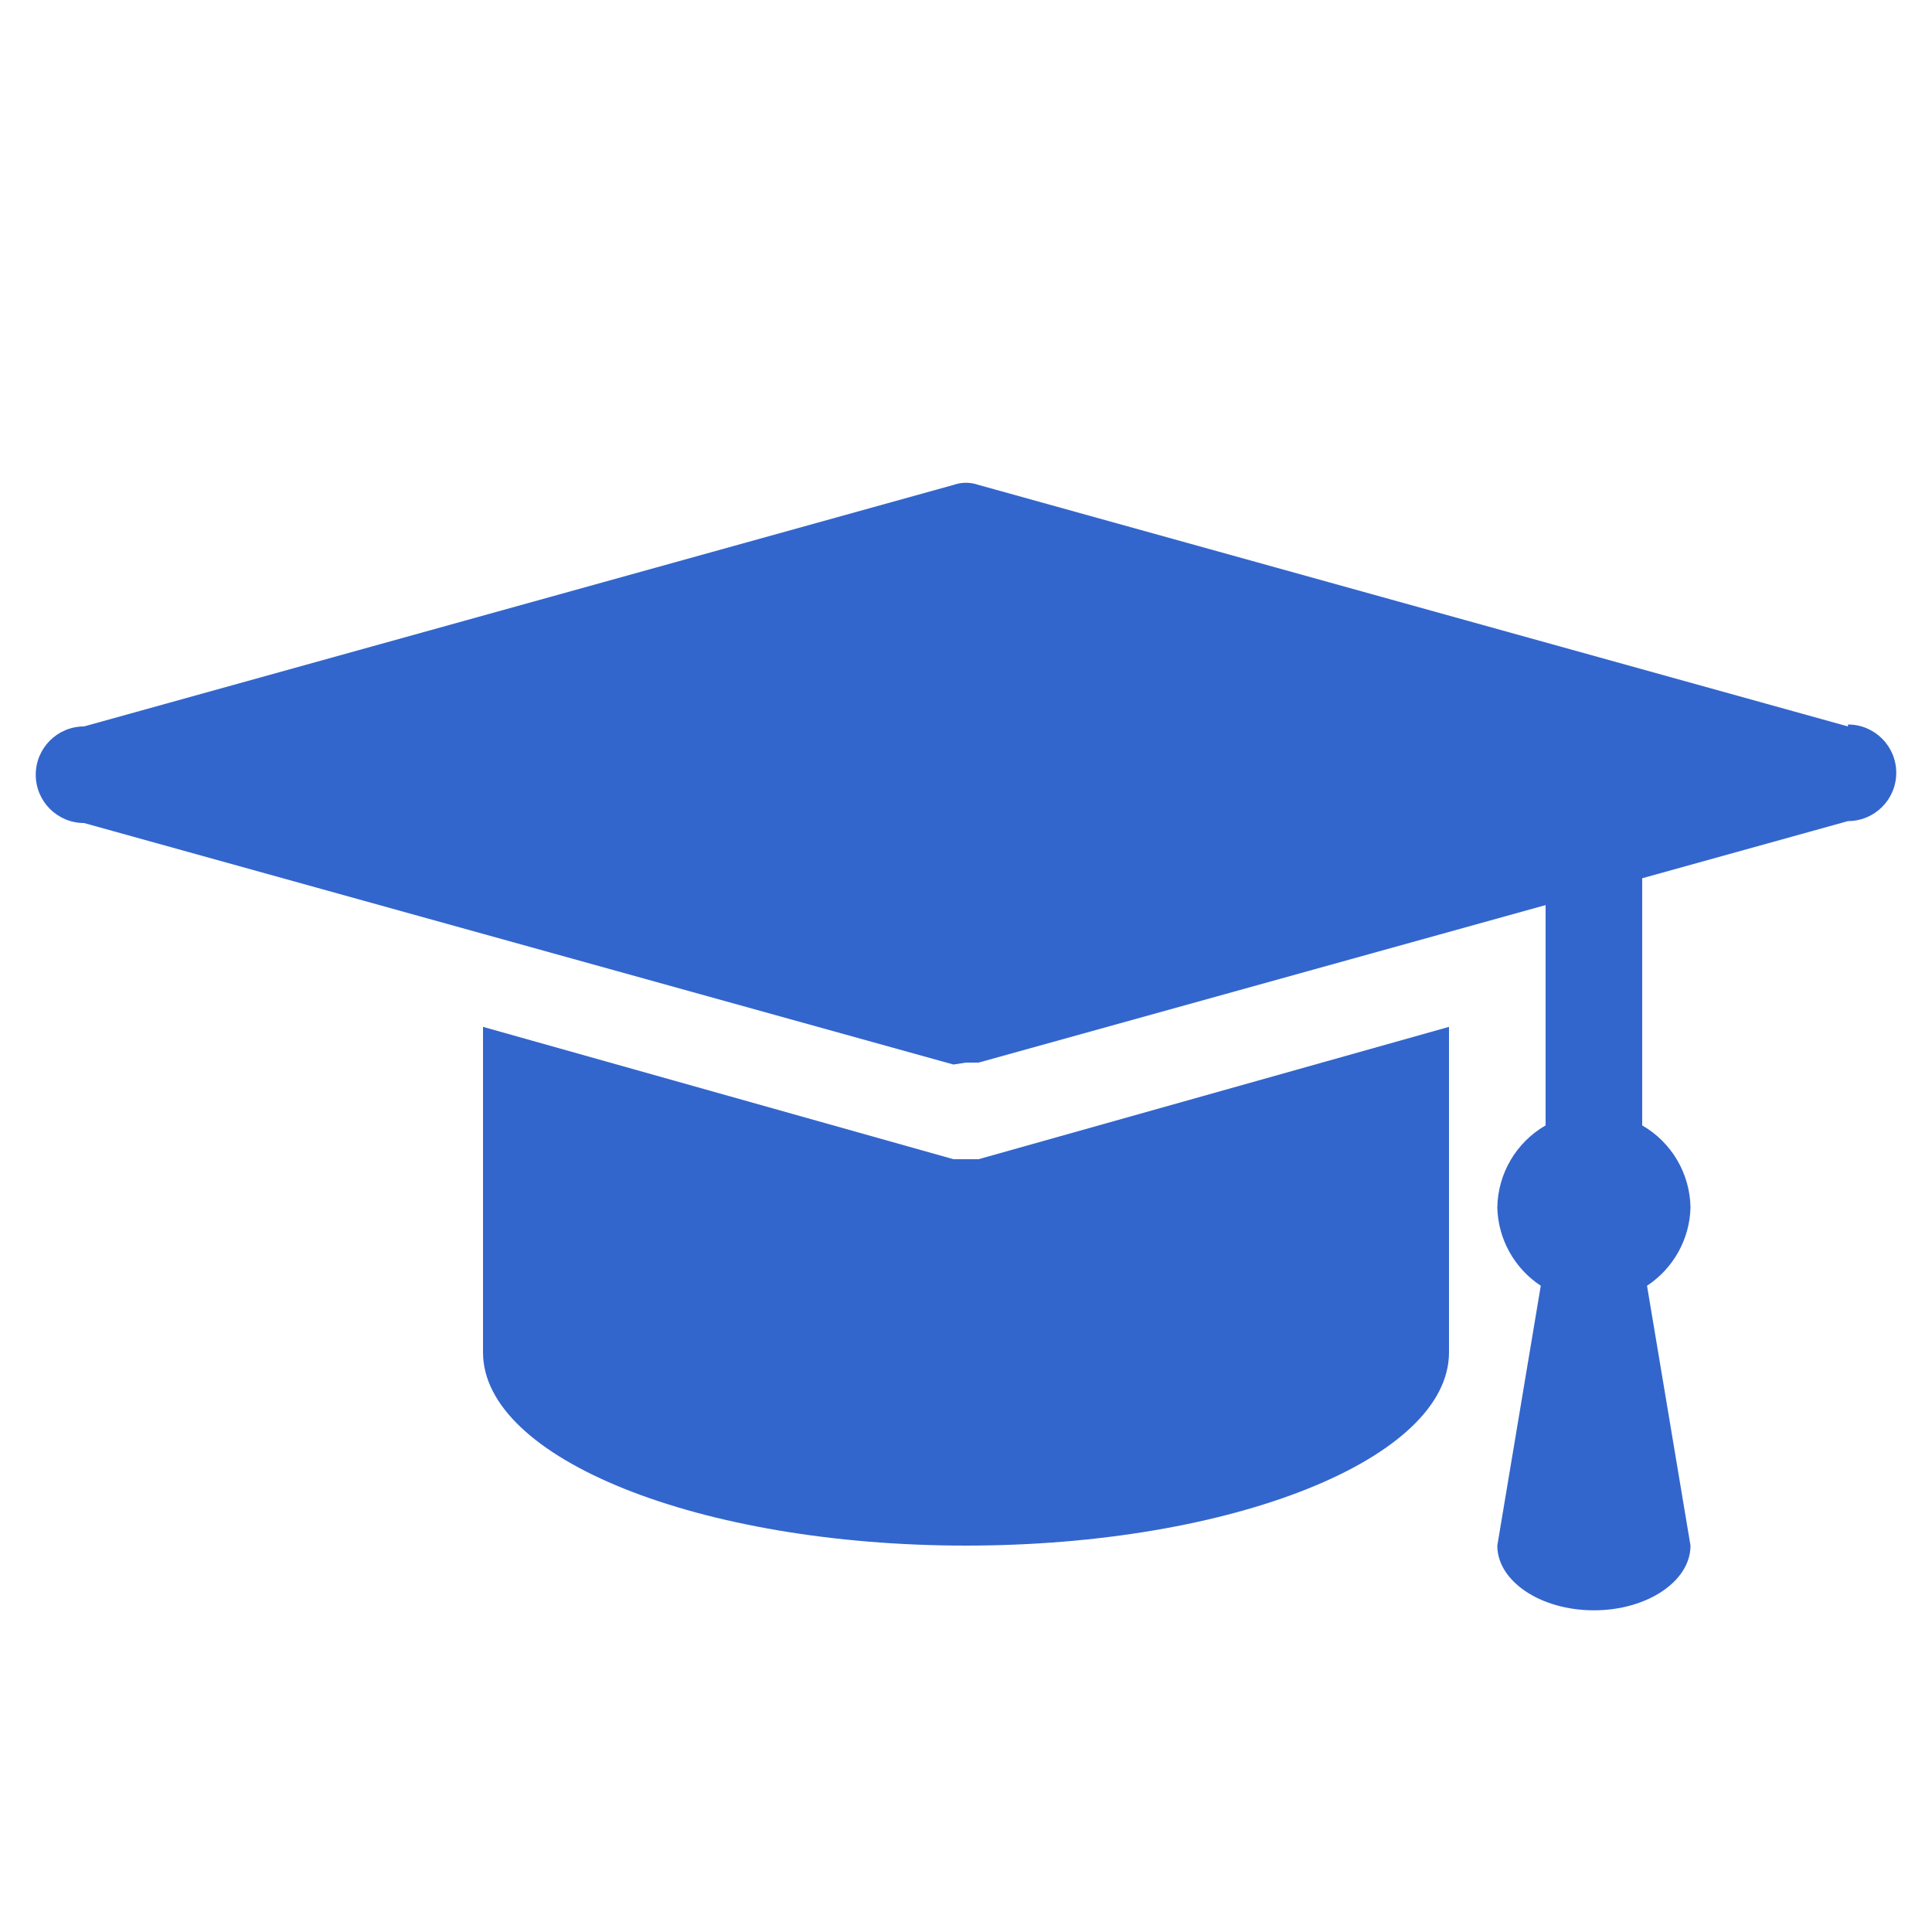
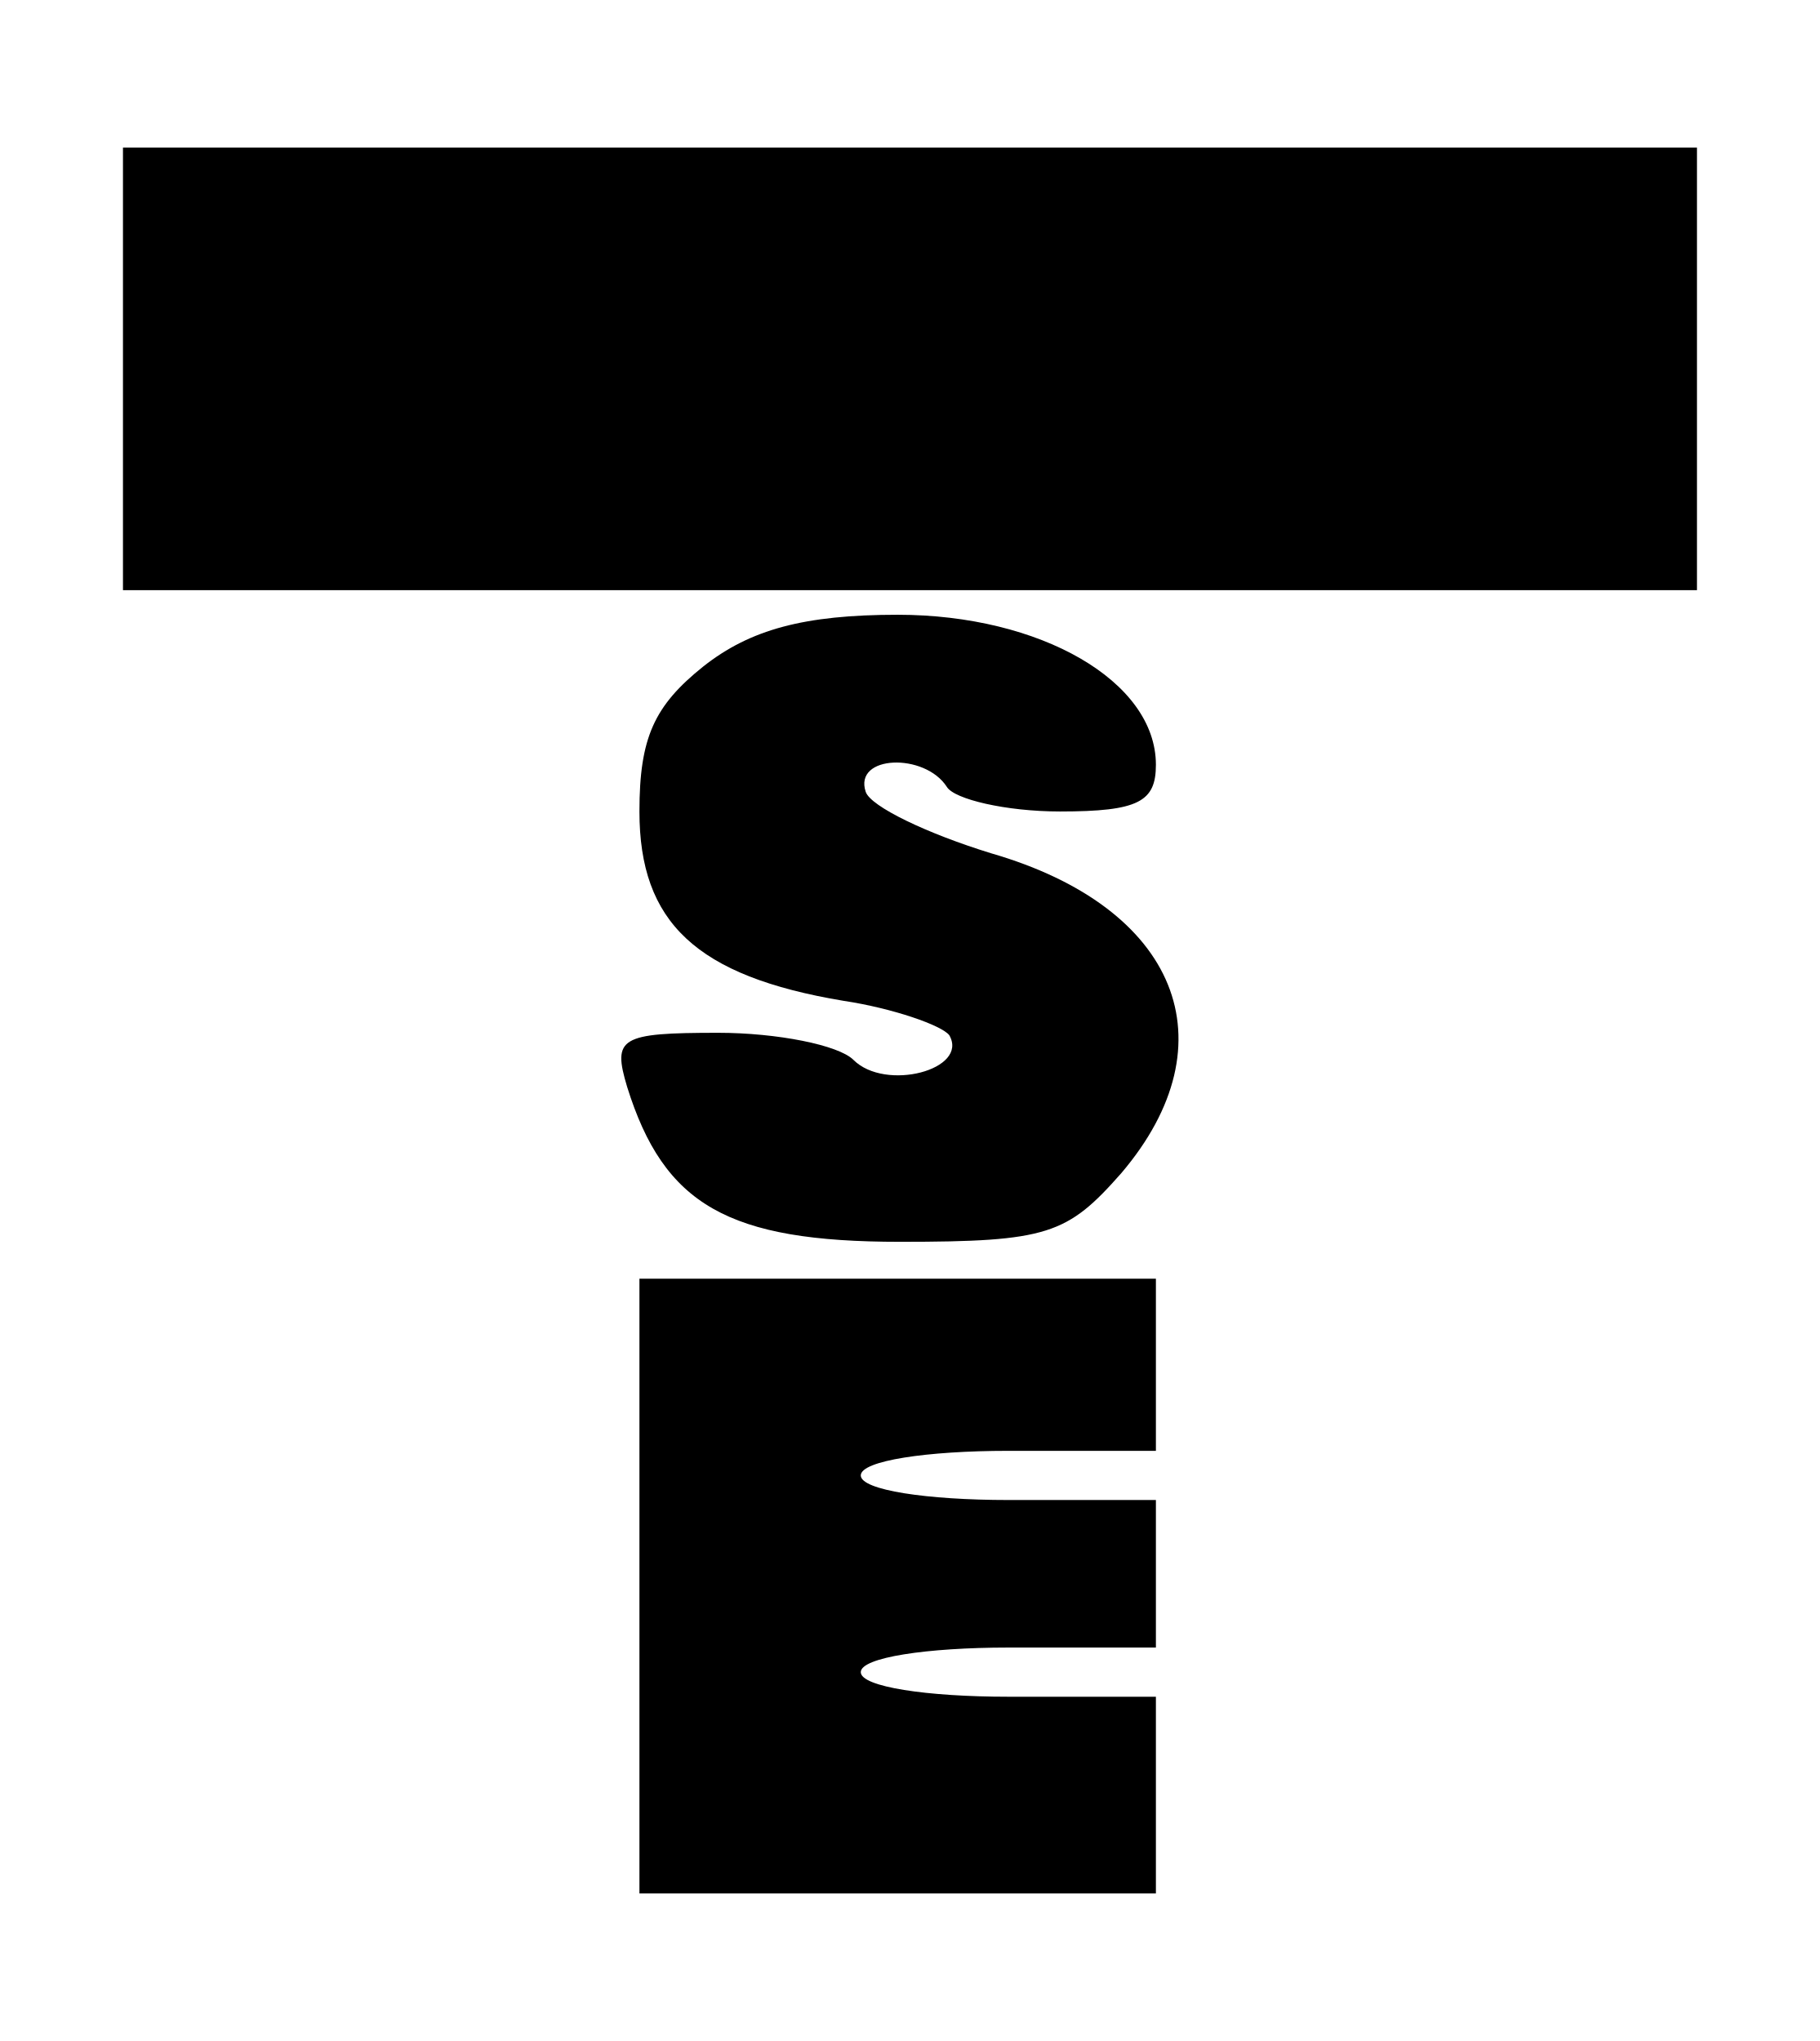
- <svg xmlns="http://www.w3.org/2000/svg" viewBox="2 2 20 20">
-   <path d="M12.13,14,12,14l-.13,0L7,12.63V16c0,1.1,2.24,2,5,2s5-.9,5-2V12.63Z" fill="#36c" />
-   <path d="M21.13,9.52l-9-2.5a.39.39,0,0,0-.26,0l-9,2.5a.5.5,0,0,0,0,1l9,2.5L12,13l.13,0,9-2.5a.5.5,0,0,0,0-1Z" fill="#36c" />
-   <path d="M19.5,14.5a1,1,0,0,0-.5-.85V10H18v3.65a1,1,0,0,0-.5.85,1,1,0,0,0,.45.81L17.5,18c0,.37.45.67,1,.67s1-.3,1-.67l-.45-2.69A1,1,0,0,0,19.5,14.5Z" fill="#36c" />
+ <svg xmlns="http://www.w3.org/2000/svg" version="1.0" width="74pt" height="83pt" viewBox="0 0 74 83" preserveAspectRatio="xMidYMid meet">
+   <g transform="translate(0,83) scale(0.1,-0.1)" fill="#000000" stroke="none">
+     <path d="M50 680 l0 -90 320 0 320 0 0 90 0 90 -320 0 -320 0 0 -90z" />
+     <path d="M286 559 c-20 -16 -26 -29 -26 -59 0 -45 23 -67 83 -77 20 -3 40 -10 43 -14 8 -14 -26 -23 -39 -10 -6 6 -31 11 -55 11 -40 0 -43 -2 -37 -22 15 -48 41 -63 111 -63 60 0 68 3 90 28 45 53 23 108 -53 130 -26 8 -49 19 -51 25 -5 15 24 16 33 2 3 -5 24 -10 46 -10 32 0 39 4 39 19 0 34 -47 61 -105 61 -38 0 -60 -6 -79 -21z" />
+     <path d="M260 185 l0 -125 105 0 105 0 0 40 0 40 -60 0 c-33 0 -60 4 -60 10 0 6 27 10 60 10 l60 0 0 30 0 30 -60 0 c-33 0 -60 4 -60 10 0 6 27 10 60 10 l60 0 0 35 0 35 -105 0 -105 0 0 -125z" />
+   </g>
</svg>
